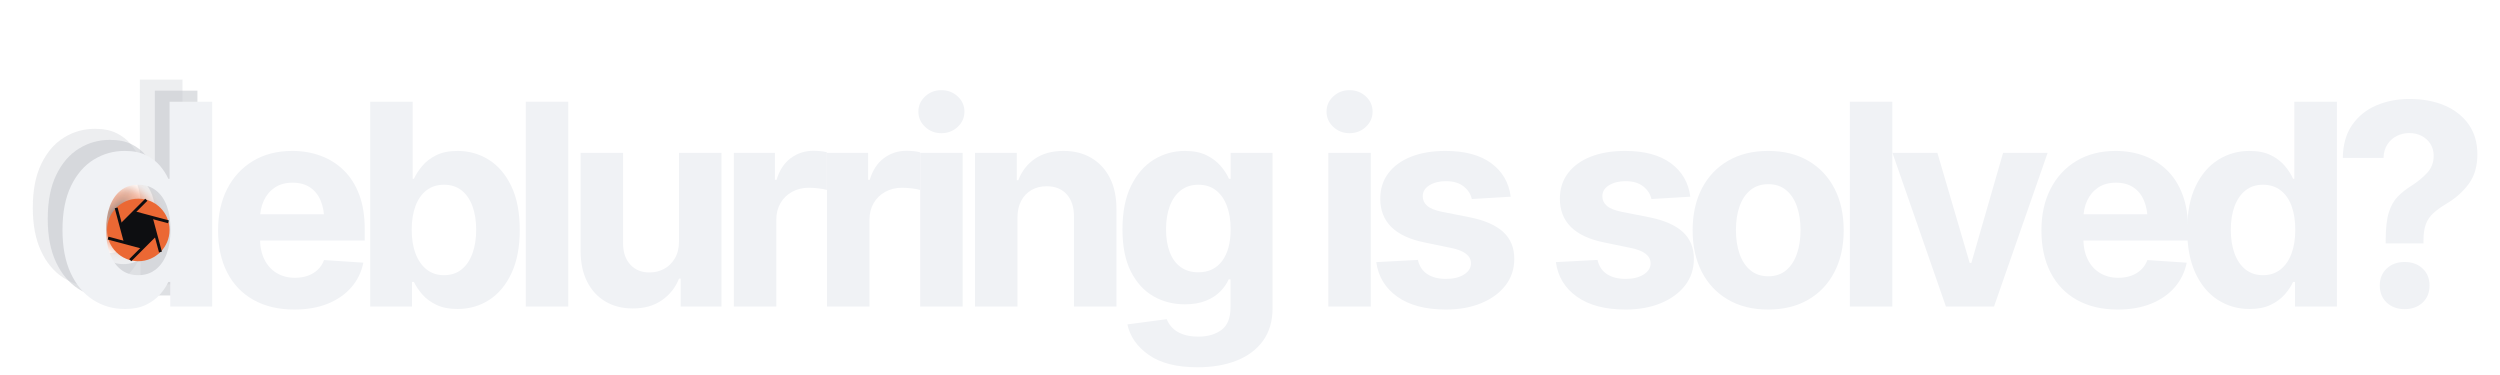
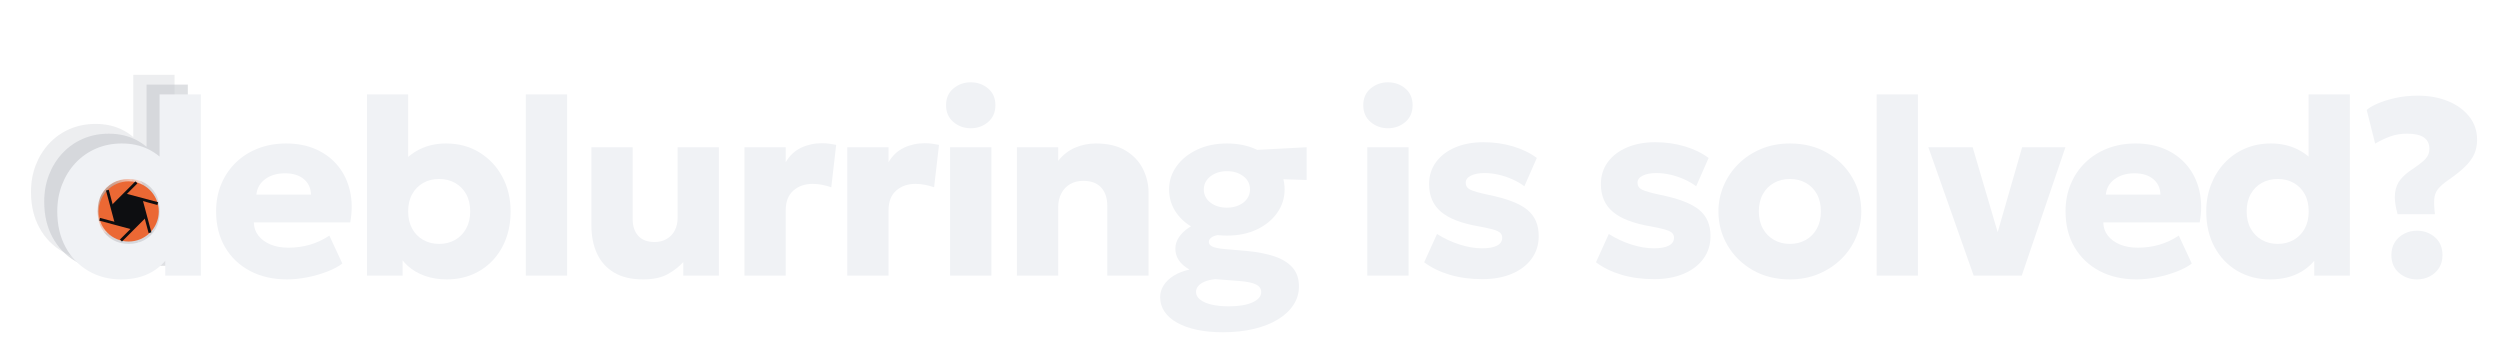
- <svg xmlns="http://www.w3.org/2000/svg" viewBox="0 -2230 18188 2724" role="img" aria-label="deblurring is solved?">
+ <svg xmlns="http://www.w3.org/2000/svg" viewBox="0 -2190 19864 2740" role="img" aria-label="deblurring is solved?">
  <defs>
    <filter id="wdt" x="-60%" y="-60%" width="220%" height="220%">
-       <feGaussianBlur stdDeviation="35.9" />
+       <feGaussianBlur stdDeviation="37.8" />
    </filter>
  </defs>
-   <path d="M908.6 18Q780.6 18 677.6 -48.0Q574.6 -114 514.6 -242.5Q454.6 -371 454.6 -557Q454.6 -749 516.6 -877.0Q578.6 -1005 681.6 -1068.5Q784.6 -1132 906.6 -1132Q1000.6 -1132 1063.6 -1100.5Q1126.6 -1069 1165.6 -1022.0Q1204.6 -975 1224.6 -929H1233.6V-1490H1543.6V0H1238.6V-179H1224.6Q1203.6 -133 1163.6 -87.5Q1123.6 -42 1061.1 -12.0Q998.6 18 908.6 18ZM1005.6 -228Q1080.6 -228 1133.1 -269.5Q1185.6 -311 1213.1 -385.0Q1240.6 -459 1240.6 -558Q1240.6 -658 1213.6 -731.5Q1186.6 -805 1133.6 -845.5Q1080.6 -886 1005.6 -886Q929.6 -886 877.6 -844.0Q825.6 -802 798.6 -728.5Q771.6 -655 771.6 -558Q771.6 -461 798.6 -386.5Q825.6 -312 878.1 -270.0Q930.6 -228 1005.6 -228Z" transform="translate(-216.0 -160.9)" opacity="0.3" fill="#c3c6cc" />
-   <path d="M908.6 18Q780.6 18 677.6 -48.0Q574.6 -114 514.6 -242.5Q454.6 -371 454.6 -557Q454.6 -749 516.6 -877.0Q578.6 -1005 681.6 -1068.5Q784.6 -1132 906.6 -1132Q1000.6 -1132 1063.6 -1100.5Q1126.6 -1069 1165.6 -1022.0Q1204.6 -975 1224.6 -929H1233.6V-1490H1543.6V0H1238.6V-179H1224.6Q1203.6 -133 1163.6 -87.5Q1123.6 -42 1061.1 -12.0Q998.6 18 908.6 18ZM1005.6 -228Q1080.6 -228 1133.1 -269.5Q1185.6 -311 1213.1 -385.0Q1240.6 -459 1240.6 -558Q1240.6 -658 1213.6 -731.5Q1186.6 -805 1133.6 -845.5Q1080.6 -886 1005.6 -886Q929.6 -886 877.6 -844.0Q825.6 -802 798.6 -728.5Q771.6 -655 771.6 -558Q771.6 -461 798.6 -386.5Q825.6 -312 878.1 -270.0Q930.6 -228 1005.6 -228Z" transform="translate(-107.3 -80.5)" opacity="0.55" fill="#c3c6cc" />
-   <g transform="translate(-107.3 -80.5)" opacity=".5" filter="url(#wdt)">
-     <circle cx="1006.1" cy="-557.0" r="227.5" fill="#eb6834" />
-     <polygon points="1133.3,-522.9 1040.2,-429.8 913.0,-463.9 878.9,-591.1 972.0,-684.2 1099.2,-650.1" fill="#0d0e11" />
-     <line x1="1133.3" y1="-522.9" x2="947.6" y2="-337.2" stroke="#0d0e11" stroke-width="21.5" />
-     <line x1="1040.2" y1="-429.8" x2="786.5" y2="-497.8" stroke="#0d0e11" stroke-width="21.5" />
-     <line x1="913.0" y1="-463.9" x2="845.0" y2="-717.6" stroke="#0d0e11" stroke-width="21.5" />
-     <line x1="878.9" y1="-591.1" x2="1064.6" y2="-776.8" stroke="#0d0e11" stroke-width="21.5" />
-     <line x1="972.0" y1="-684.2" x2="1225.7" y2="-616.2" stroke="#0d0e11" stroke-width="21.5" />
-     <line x1="1099.2" y1="-650.1" x2="1167.2" y2="-396.4" stroke="#0d0e11" stroke-width="21.5" />
+   <path d="M962.0 30Q817.0 30 702.0 -37.5Q587.0 -105 521.0 -226.5Q455.0 -348 455.0 -510Q455.0 -625 493.0 -723.0Q531.0 -821 599.5 -894.5Q668.0 -968 762.0 -1009.0Q856.0 -1050 968.0 -1050Q1085.0 -1050 1179.0 -1004.0Q1273.0 -958 1343.0 -867L1268.0 -792V-1440H1596.0V0H1313.0V-265L1358.0 -191Q1314.0 -93 1211.0 -31.5Q1108.0 30 962.0 30ZM1023.0 -252Q1093.0 -252 1149.0 -283.5Q1205.0 -315 1237.0 -373.0Q1269.0 -431 1269.0 -510Q1269.0 -590 1237.5 -647.5Q1206.0 -705 1150.0 -736.5Q1094.0 -768 1023.0 -768Q952.0 -768 896.0 -736.5Q840.0 -705 808.0 -647.5Q776.0 -590 776.0 -510Q776.0 -431 808.5 -373.0Q841.0 -315 897.0 -283.5Q953.0 -252 1023.0 -252Z" transform="translate(-208.8 -155.5)" opacity="0.3" fill="#c3c6cc" />
+   <path d="M962.0 30Q817.0 30 702.0 -37.5Q587.0 -105 521.0 -226.5Q455.0 -348 455.0 -510Q455.0 -625 493.0 -723.0Q531.0 -821 599.5 -894.5Q668.0 -968 762.0 -1009.0Q856.0 -1050 968.0 -1050Q1085.0 -1050 1179.0 -1004.0Q1273.0 -958 1343.0 -867L1268.0 -792V-1440H1596.0V0H1313.0V-265L1358.0 -191Q1314.0 -93 1211.0 -31.5Q1108.0 30 962.0 30ZM1023.0 -252Q1093.0 -252 1149.0 -283.5Q1205.0 -315 1237.0 -373.0Q1269.0 -431 1269.0 -510Q1269.0 -590 1237.5 -647.5Q1206.0 -705 1150.0 -736.5Q1094.0 -768 1023.0 -768Q952.0 -768 896.0 -736.5Q840.0 -705 808.0 -647.5Q776.0 -590 776.0 -510Q776.0 -431 808.5 -373.0Q841.0 -315 897.0 -283.5Q953.0 -252 1023.0 -252Z" transform="translate(-103.7 -77.8)" opacity="0.55" fill="#c3c6cc" />
+   <g transform="translate(-103.7 -77.8)" opacity=".5" filter="url(#wdt)">
+     <circle cx="1022.5" cy="-510.0" r="239.1" fill="#eb6834" />
+     <polygon points="1156.2,-474.2 1058.3,-376.3 924.6,-412.1 888.8,-545.8 986.7,-643.7 1120.4,-607.9" fill="#0d0e11" />
+     <line x1="1156.2" y1="-474.2" x2="961.0" y2="-278.9" stroke="#0d0e11" stroke-width="22.7" />
+     <line x1="1058.3" y1="-376.3" x2="791.6" y2="-447.7" stroke="#0d0e11" stroke-width="22.7" />
+     <line x1="924.6" y1="-412.1" x2="853.2" y2="-678.8" stroke="#0d0e11" stroke-width="22.7" />
+     <line x1="888.8" y1="-545.8" x2="1084.0" y2="-741.1" stroke="#0d0e11" stroke-width="22.7" />
+     <line x1="986.7" y1="-643.7" x2="1253.4" y2="-572.3" stroke="#0d0e11" stroke-width="22.7" />
+     <line x1="1120.4" y1="-607.9" x2="1191.8" y2="-341.2" stroke="#0d0e11" stroke-width="22.7" />
  </g>
-   <path d="M908.6 18Q780.6 18 677.6 -48.0Q574.6 -114 514.6 -242.5Q454.6 -371 454.6 -557Q454.6 -749 516.6 -877.0Q578.6 -1005 681.6 -1068.5Q784.6 -1132 906.6 -1132Q1000.6 -1132 1063.6 -1100.5Q1126.6 -1069 1165.6 -1022.0Q1204.6 -975 1224.6 -929H1233.6V-1490H1543.6V0H1238.6V-179H1224.6Q1203.6 -133 1163.6 -87.5Q1123.6 -42 1061.1 -12.0Q998.6 18 908.6 18ZM1005.6 -228Q1080.6 -228 1133.1 -269.5Q1185.6 -311 1213.1 -385.0Q1240.6 -459 1240.6 -558Q1240.6 -658 1213.6 -731.5Q1186.6 -805 1133.6 -845.5Q1080.6 -886 1005.6 -886Q929.6 -886 877.6 -844.0Q825.6 -802 798.6 -728.5Q771.6 -655 771.6 -558Q771.6 -461 798.6 -386.5Q825.6 -312 878.1 -270.0Q930.6 -228 1005.6 -228Z" fill="#f0f2f5" />
-   <circle cx="1006.1" cy="-557.0" r="227.5" fill="#eb6834" />
-   <polygon points="1133.3,-522.9 1040.2,-429.8 913.0,-463.9 878.9,-591.1 972.0,-684.2 1099.2,-650.1" fill="#0d0e11" />
-   <line x1="1133.3" y1="-522.9" x2="947.6" y2="-337.2" stroke="#0d0e11" stroke-width="21.5" />
-   <line x1="1040.2" y1="-429.8" x2="786.5" y2="-497.8" stroke="#0d0e11" stroke-width="21.5" />
-   <line x1="913.0" y1="-463.9" x2="845.0" y2="-717.6" stroke="#0d0e11" stroke-width="21.5" />
-   <line x1="878.9" y1="-591.1" x2="1064.6" y2="-776.8" stroke="#0d0e11" stroke-width="21.5" />
-   <line x1="972.0" y1="-684.2" x2="1225.7" y2="-616.2" stroke="#0d0e11" stroke-width="21.5" />
-   <line x1="1099.2" y1="-650.1" x2="1167.2" y2="-396.4" stroke="#0d0e11" stroke-width="21.5" />
+   <path d="M962.0 30Q817.0 30 702.0 -37.5Q587.0 -105 521.0 -226.5Q455.0 -348 455.0 -510Q455.0 -625 493.0 -723.0Q531.0 -821 599.5 -894.5Q668.0 -968 762.0 -1009.0Q856.0 -1050 968.0 -1050Q1085.0 -1050 1179.0 -1004.0Q1273.0 -958 1343.0 -867L1268.0 -792V-1440H1596.0V0H1313.0V-265L1358.0 -191Q1314.0 -93 1211.0 -31.5Q1108.0 30 962.0 30ZM1023.0 -252Q1093.0 -252 1149.0 -283.5Q1205.0 -315 1237.0 -373.0Q1269.0 -431 1269.0 -510Q1269.0 -590 1237.5 -647.5Q1206.0 -705 1150.0 -736.5Q1094.0 -768 1023.0 -768Q952.0 -768 896.0 -736.5Q840.0 -705 808.0 -647.5Q776.0 -590 776.0 -510Q776.0 -431 808.5 -373.0Q841.0 -315 897.0 -283.5Q953.0 -252 1023.0 -252Z" fill="#f0f2f5" />
+   <circle cx="1022.5" cy="-510.0" r="239.1" fill="#eb6834" />
+   <polygon points="1156.2,-474.2 1058.3,-376.3 924.6,-412.1 888.8,-545.8 986.7,-643.7 1120.4,-607.9" fill="#0d0e11" />
+   <line x1="1156.2" y1="-474.2" x2="961.0" y2="-278.9" stroke="#0d0e11" stroke-width="22.7" />
+   <line x1="1058.3" y1="-376.3" x2="791.6" y2="-447.7" stroke="#0d0e11" stroke-width="22.7" />
+   <line x1="924.6" y1="-412.1" x2="853.2" y2="-678.8" stroke="#0d0e11" stroke-width="22.7" />
+   <line x1="888.8" y1="-545.8" x2="1084.0" y2="-741.1" stroke="#0d0e11" stroke-width="22.7" />
+   <line x1="986.7" y1="-643.7" x2="1253.4" y2="-572.3" stroke="#0d0e11" stroke-width="22.7" />
+   <line x1="1120.4" y1="-607.9" x2="1191.8" y2="-341.2" stroke="#0d0e11" stroke-width="22.7" />
  <g fill="#f0f2f5">
-     <path d="M2141.44 22Q1969.44 22 1844.44 -48.0Q1719.44 -118 1652.94 -247.5Q1586.44 -377 1586.44 -554Q1586.44 -726 1652.94 -856.0Q1719.44 -986 1840.94 -1059.0Q1962.44 -1132 2126.44 -1132Q2237.44 -1132 2333.44 -1096.5Q2429.44 -1061 2501.44 -990.5Q2573.44 -920 2613.44 -813.5Q2653.44 -707 2653.44 -564V-480H1709.44V-671H2503.44L2359.44 -621Q2359.44 -706 2333.44 -769.0Q2307.44 -832 2255.94 -866.5Q2204.44 -901 2128.44 -901Q2052.44 -901 1999.94 -866.0Q1947.44 -831 1919.44 -771.0Q1891.44 -711 1891.44 -633V-498Q1891.44 -407 1923.44 -342.5Q1955.44 -278 2012.94 -243.5Q2070.44 -209 2145.44 -209Q2197.44 -209 2239.44 -224.0Q2281.44 -239 2311.94 -268.0Q2342.44 -297 2357.44 -338L2643.44 -319Q2622.44 -216 2555.94 -139.5Q2489.44 -63 2384.44 -20.5Q2279.44 22 2141.44 22Z" />
-     <path d="M3328.28 18Q3238.28 18 3175.28 -12.0Q3112.28 -42 3072.78 -87.5Q3033.28 -133 3011.28 -179H2997.28V0H2693.28V-1490H3002.28V-929H3011.28Q3032.28 -975 3071.28 -1022.0Q3110.28 -1069 3173.28 -1100.5Q3236.28 -1132 3329.28 -1132Q3452.28 -1132 3554.78 -1068.5Q3657.28 -1005 3719.28 -877.0Q3781.28 -749 3781.28 -557Q3781.28 -371 3721.28 -242.5Q3661.28 -114 3558.78 -48.0Q3456.28 18 3328.28 18ZM3230.28 -228Q3306.28 -228 3358.28 -270.0Q3410.28 -312 3437.28 -386.5Q3464.28 -461 3464.28 -558Q3464.28 -655 3437.78 -728.5Q3411.28 -802 3359.28 -844.0Q3307.28 -886 3230.28 -886Q3155.28 -886 3102.78 -845.5Q3050.28 -805 3022.78 -731.5Q2995.28 -658 2995.28 -558Q2995.28 -459 3023.28 -385.0Q3051.28 -311 3103.78 -269.5Q3156.28 -228 3230.28 -228Z" />
-     <path d="M4134.12 -1490V0H3825.12V-1490Z" />
-     <path d="M4939.96 -475V-1118H5248.96V0H4951.96V-203H4939.96Q4901.96 -106 4814.96 -45.5Q4727.96 15 4601.96 14Q4489.96 14 4404.46 -36.5Q4318.96 -87 4271.46 -181.0Q4223.96 -275 4223.96 -406V-1118H4532.96V-460Q4532.96 -362 4585.96 -304.5Q4638.96 -247 4726.96 -248Q4782.96 -248 4830.96 -273.5Q4878.96 -299 4909.46 -350.0Q4939.96 -401 4939.96 -475Z" />
-     <path d="M5338.8 0V-1118H5637.8V-922H5649.8Q5680.8 -1026 5752.8 -1079.5Q5824.8 -1133 5917.8 -1133Q5941.8 -1133 5968.3 -1130.5Q5994.8 -1128 6015.8 -1122V-848Q5993.8 -855 5955.3 -859.5Q5916.8 -864 5883.8 -864Q5816.8 -864 5762.8 -834.5Q5708.8 -805 5678.3 -752.5Q5647.8 -700 5647.8 -632V0Z" />
-     <path d="M6016.64 0V-1118H6315.64V-922H6327.64Q6358.64 -1026 6430.64 -1079.5Q6502.64 -1133 6595.64 -1133Q6619.64 -1133 6646.14 -1130.5Q6672.64 -1128 6693.64 -1122V-848Q6671.64 -855 6633.14 -859.5Q6594.64 -864 6561.64 -864Q6494.64 -864 6440.64 -834.5Q6386.64 -805 6356.14 -752.5Q6325.64 -700 6325.64 -632V0Z" />
-     <path d="M6694.48 0V-1118H7003.48V0ZM6848.48 -1261Q6779.48 -1261 6730.48 -1307.0Q6681.48 -1353 6681.48 -1418Q6681.48 -1483 6730.48 -1528.5Q6779.48 -1574 6848.48 -1574Q6918.48 -1574 6967.48 -1528.5Q7016.48 -1483 7016.48 -1418Q7016.48 -1353 6967.48 -1307.0Q6918.48 -1261 6848.48 -1261Z" />
-     <path d="M7402.32 -646V0H7093.32V-1118H7397.32V-919H7408.32Q7446.32 -1018 7529.32 -1075.0Q7612.32 -1132 7737.32 -1132Q7853.32 -1132 7939.82 -1081.0Q8026.32 -1030 8074.32 -936.0Q8122.32 -842 8122.32 -711V0H7813.32V-656Q7813.32 -758 7760.32 -816.5Q7707.32 -875 7614.32 -875Q7552.32 -875 7504.32 -847.5Q7456.32 -820 7429.32 -769.0Q7402.32 -718 7402.32 -646Z" />
-     <path d="M8712.16 442Q8486.16 442 8358.16 352.5Q8230.16 263 8202.16 130L8488.16 92Q8501.16 126 8529.16 155.0Q8557.16 184 8604.16 201.5Q8651.16 219 8719.16 219Q8820.16 219 8886.16 170.5Q8952.16 122 8952.16 7V-198H8939.16Q8919.16 -152 8878.16 -110.0Q8837.16 -68 8773.16 -42.0Q8709.16 -16 8620.16 -16Q8494.16 -16 8391.66 -74.5Q8289.16 -133 8227.66 -254.0Q8166.16 -375 8166.16 -560Q8166.16 -751 8228.66 -878.0Q8291.16 -1005 8394.16 -1068.5Q8497.16 -1132 8620.16 -1132Q8714.16 -1132 8777.66 -1100.5Q8841.16 -1069 8881.16 -1022.0Q8921.16 -975 8941.16 -929H8953.16V-1118H9258.16V12Q9258.16 154 9188.16 250.0Q9118.16 346 8995.16 394.0Q8872.16 442 8712.16 442ZM8718.16 -249Q8830.16 -249 8891.66 -332.0Q8953.16 -415 8953.16 -562Q8953.16 -660 8925.66 -732.5Q8898.16 -805 8846.16 -845.5Q8794.16 -886 8718.16 -886Q8642.16 -886 8589.66 -844.5Q8537.16 -803 8510.16 -730.0Q8483.16 -657 8483.16 -562Q8483.16 -466 8510.16 -395.5Q8537.16 -325 8589.66 -287.0Q8642.16 -249 8718.16 -249Z" />
-     <path d="M9663.84 0V-1118H9972.84V0ZM9817.84 -1261Q9748.84 -1261 9699.84 -1307.0Q9650.84 -1353 9650.84 -1418Q9650.84 -1483 9699.84 -1528.5Q9748.84 -1574 9817.84 -1574Q9887.84 -1574 9936.84 -1528.5Q9985.84 -1483 9985.84 -1418Q9985.84 -1353 9936.84 -1307.0Q9887.84 -1261 9817.84 -1261Z" />
-     <path d="M10990.68 -799 10707.68 -782Q10696.68 -835 10648.68 -873.5Q10600.68 -912 10519.68 -912Q10447.68 -912 10399.18 -882.0Q10350.68 -852 10350.68 -802Q10350.68 -762 10382.18 -733.5Q10413.68 -705 10490.68 -689L10693.68 -649Q10856.68 -616 10936.68 -542.0Q11016.68 -468 11016.68 -347Q11016.68 -236 10952.68 -153.5Q10888.68 -71 10776.68 -24.5Q10664.68 22 10519.68 22Q10297.68 22 10166.18 -71.0Q10034.68 -164 10012.68 -323L10315.68 -339Q10330.68 -271 10383.68 -236.0Q10436.68 -201 10519.68 -201Q10600.68 -201 10651.18 -233.0Q10701.68 -265 10701.68 -314Q10701.68 -397 10557.68 -426L10364.68 -466Q10201.68 -499 10121.68 -579.0Q10041.68 -659 10041.68 -784Q10041.68 -892 10100.68 -970.0Q10159.68 -1048 10266.18 -1090.0Q10372.68 -1132 10515.68 -1132Q10727.68 -1132 10849.18 -1042.5Q10970.68 -953 10990.68 -799Z" />
-     <path d="M12297.36 -799 12014.36 -782Q12003.36 -835 11955.36 -873.5Q11907.36 -912 11826.36 -912Q11754.36 -912 11705.86 -882.0Q11657.36 -852 11657.36 -802Q11657.36 -762 11688.86 -733.5Q11720.36 -705 11797.36 -689L12000.36 -649Q12163.36 -616 12243.36 -542.0Q12323.36 -468 12323.36 -347Q12323.36 -236 12259.36 -153.5Q12195.36 -71 12083.36 -24.5Q11971.36 22 11826.36 22Q11604.36 22 11472.86 -71.0Q11341.36 -164 11319.36 -323L11622.36 -339Q11637.36 -271 11690.36 -236.0Q11743.36 -201 11826.36 -201Q11907.36 -201 11957.86 -233.0Q12008.36 -265 12008.36 -314Q12008.36 -397 11864.36 -426L11671.36 -466Q11508.36 -499 11428.36 -579.0Q11348.36 -659 11348.36 -784Q11348.36 -892 11407.36 -970.0Q11466.36 -1048 11572.86 -1090.0Q11679.36 -1132 11822.36 -1132Q12034.36 -1132 12155.86 -1042.5Q12277.36 -953 12297.36 -799Z" />
-     <path d="M12863.2 22Q12694.2 22 12570.7 -50.5Q12447.2 -123 12380.7 -252.5Q12314.2 -382 12314.2 -554Q12314.2 -728 12380.7 -857.5Q12447.2 -987 12570.7 -1059.5Q12694.2 -1132 12863.2 -1132Q13033.2 -1132 13156.7 -1059.5Q13280.2 -987 13346.7 -857.5Q13413.2 -728 13413.2 -554Q13413.2 -382 13346.7 -252.5Q13280.2 -123 13156.7 -50.5Q13033.2 22 12863.2 22ZM12865.2 -220Q12942.2 -220 12994.2 -263.5Q13046.2 -307 13072.7 -383.0Q13099.2 -459 13099.2 -556Q13099.2 -654 13072.7 -729.0Q13046.2 -804 12994.2 -847.0Q12942.2 -890 12865.2 -890Q12787.2 -890 12734.7 -847.0Q12682.2 -804 12655.7 -729.0Q12629.2 -654 12629.2 -556Q12629.2 -459 12655.7 -383.0Q12682.2 -307 12734.7 -263.5Q12787.2 -220 12865.2 -220Z" />
-     <path d="M13767.04 -1490V0H13458.04V-1490Z" />
-     <path d="M14896.88 -1118 14506.88 0H14156.88L13767.88 -1118H14094.88L14329.88 -317H14341.88L14572.88 -1118Z" />
-     <path d="M15406.72 22Q15234.72 22 15109.72 -48.0Q14984.72 -118 14918.22 -247.5Q14851.72 -377 14851.72 -554Q14851.72 -726 14918.22 -856.0Q14984.72 -986 15106.22 -1059.0Q15227.72 -1132 15391.72 -1132Q15502.72 -1132 15598.72 -1096.5Q15694.72 -1061 15766.72 -990.5Q15838.72 -920 15878.72 -813.5Q15918.72 -707 15918.72 -564V-480H14974.72V-671H15768.72L15624.72 -621Q15624.72 -706 15598.72 -769.0Q15572.72 -832 15521.22 -866.5Q15469.72 -901 15393.72 -901Q15317.72 -901 15265.22 -866.0Q15212.72 -831 15184.72 -771.0Q15156.72 -711 15156.72 -633V-498Q15156.72 -407 15188.72 -342.5Q15220.72 -278 15278.22 -243.5Q15335.72 -209 15410.72 -209Q15462.72 -209 15504.72 -224.0Q15546.72 -239 15577.22 -268.0Q15607.72 -297 15622.72 -338L15908.72 -319Q15887.72 -216 15821.22 -139.5Q15754.72 -63 15649.72 -20.5Q15544.72 22 15406.72 22Z" />
-     <path d="M16366.56 18Q16238.56 18 16135.56 -48.0Q16032.56 -114 15972.56 -242.5Q15912.56 -371 15912.56 -557Q15912.56 -749 15974.56 -877.0Q16036.56 -1005 16139.56 -1068.5Q16242.56 -1132 16364.56 -1132Q16458.56 -1132 16521.56 -1100.5Q16584.56 -1069 16623.56 -1022.0Q16662.56 -975 16682.56 -929H16691.56V-1490H17001.56V0H16696.56V-179H16682.56Q16661.56 -133 16621.56 -87.5Q16581.56 -42 16519.06 -12.0Q16456.56 18 16366.56 18ZM16463.56 -228Q16538.56 -228 16591.06 -269.5Q16643.56 -311 16671.06 -385.0Q16698.56 -459 16698.56 -558Q16698.56 -658 16671.56 -731.5Q16644.56 -805 16591.56 -845.5Q16538.56 -886 16463.56 -886Q16387.56 -886 16335.56 -844.0Q16283.56 -802 16256.56 -728.5Q16229.56 -655 16229.56 -558Q16229.56 -461 16256.56 -386.5Q16283.56 -312 16336.06 -270.0Q16388.56 -228 16463.56 -228Z" />
-     <path d="M17356.4 -459V-483Q17356.4 -611 17378.9 -683.5Q17401.4 -756 17443.9 -799.5Q17486.4 -843 17547.4 -881Q17614.4 -924 17659.9 -974.5Q17705.4 -1025 17705.4 -1096Q17705.4 -1147 17681.4 -1184.0Q17657.4 -1221 17617.4 -1241.5Q17577.4 -1262 17527.4 -1262Q17480.4 -1262 17438.4 -1241.5Q17396.4 -1221 17369.4 -1180.5Q17342.4 -1140 17340.4 -1081H17044.4Q17046.4 -1226 17112.4 -1321.0Q17178.4 -1416 17287.9 -1463.0Q17397.4 -1510 17529.4 -1510Q17674.4 -1510 17785.4 -1462.5Q17896.4 -1415 17959.9 -1325.0Q18023.4 -1235 18023.4 -1107Q18023.4 -979 17961.9 -894.0Q17900.4 -809 17798.4 -748Q17741.4 -714 17703.9 -680.0Q17666.4 -646 17648.9 -600.0Q17631.4 -554 17631.4 -483V-459ZM17494.4 19Q17414.4 19 17363.9 -28.5Q17313.4 -76 17313.4 -153Q17313.4 -229 17363.9 -276.5Q17414.4 -324 17494.4 -324Q17574.4 -324 17624.9 -276.5Q17675.4 -229 17675.4 -153Q17675.4 -76 17624.9 -28.5Q17574.4 19 17494.4 19Z" />
+     <path d="M2281.0 30Q2113.0 30 1986.0 -37.5Q1859.0 -105 1788.0 -226.5Q1717.0 -348 1717.0 -511Q1717.0 -629 1758.5 -728.0Q1800.0 -827 1874.5 -899.0Q1949.0 -971 2050.5 -1010.5Q2152.0 -1050 2274.0 -1050Q2408.0 -1050 2513.0 -1002.5Q2618.0 -955 2686.5 -870.5Q2755.0 -786 2781.0 -671.5Q2807.0 -557 2783.0 -423H2017.0Q2018.0 -363 2053.0 -318.0Q2088.0 -273 2149.0 -247.5Q2210.0 -222 2291.0 -222Q2381.0 -222 2462.0 -245.5Q2543.0 -269 2617.0 -318L2720.0 -96Q2673.0 -60 2598.5 -31.5Q2524.0 -3 2440.5 13.5Q2357.0 30 2281.0 30ZM2037.0 -644H2471.0Q2469.0 -721 2414.0 -767.0Q2359.0 -813 2265.0 -813Q2170.0 -813 2107.5 -767.0Q2045.0 -721 2037.0 -644Z" />
+     <path d="M3550.0 30Q3455.0 30 3376.0 2.0Q3297.0 -26 3240.5 -77.0Q3184.0 -128 3154.0 -195L3199.0 -268V0H2916.0V-1440H3243.0V-790L3169.0 -865Q3239.0 -956 3333.0 -1003.0Q3427.0 -1050 3544.0 -1050Q3694.0 -1050 3810.0 -978.5Q3926.0 -907 3991.5 -785.0Q4057.0 -663 4057.0 -510Q4057.0 -389 4019.0 -289.5Q3981.0 -190 3912.5 -118.5Q3844.0 -47 3752.0 -8.5Q3660.0 30 3550.0 30ZM3489.0 -252Q3560.0 -252 3615.5 -283.5Q3671.0 -315 3703.5 -373.0Q3736.0 -431 3736.0 -510Q3736.0 -590 3704.0 -647.5Q3672.0 -705 3616.0 -736.5Q3560.0 -768 3489.0 -768Q3418.0 -768 3362.5 -736.5Q3307.0 -705 3275.0 -647.5Q3243.0 -590 3243.0 -510Q3243.0 -431 3275.0 -373.0Q3307.0 -315 3363.0 -283.5Q3419.0 -252 3489.0 -252Z" />
+     <path d="M4178.0 0V-1440H4506.0V0Z" />
+     <path d="M5109.0 30Q4970.0 30 4879.0 -24.5Q4788.0 -79 4743.5 -175.5Q4699.0 -272 4699.0 -400V-1020H5027.0V-449Q5027.0 -365 5071.5 -316.0Q5116.0 -267 5201.0 -267Q5256.0 -267 5297.5 -291.5Q5339.0 -316 5361.5 -359.0Q5384.0 -402 5384.0 -459V-1020H5712.0V0H5429.0V-108Q5380.0 -53 5305.0 -11.5Q5230.0 30 5109.0 30Z" />
+     <path d="M5915.0 0V-1020H6243.0V-901Q6289.0 -980 6365.0 -1016.0Q6441.0 -1052 6530.0 -1052Q6564.0 -1052 6591.0 -1048.0Q6618.0 -1044 6644.0 -1039L6605.0 -702Q6571.0 -714 6533.0 -721.5Q6495.0 -729 6457.0 -729Q6364.0 -729 6303.5 -675.5Q6243.0 -622 6243.0 -519V0Z" />
+     <path d="M6732.0 0V-1020H7060.0V-901Q7106.0 -980 7182.0 -1016.0Q7258.0 -1052 7347.0 -1052Q7381.0 -1052 7408.0 -1048.0Q7435.0 -1044 7461.0 -1039L7422.0 -702Q7388.0 -714 7350.0 -721.5Q7312.0 -729 7274.0 -729Q7181.0 -729 7120.5 -675.5Q7060.0 -622 7060.0 -519V0Z" />
+     <path d="M7549.0 0V-1020H7877.0V0ZM7713.0 -1171Q7634.0 -1171 7575.5 -1220.5Q7517.0 -1270 7517.0 -1354Q7517.0 -1438 7575.5 -1487.0Q7634.0 -1536 7713.0 -1536Q7793.0 -1536 7851.0 -1487.0Q7909.0 -1438 7909.0 -1354Q7909.0 -1270 7851.0 -1220.5Q7793.0 -1171 7713.0 -1171Z" />
+     <path d="M8080.0 0V-1020H8408.0V-912Q8465.0 -984 8543.0 -1017.0Q8621.0 -1050 8707.0 -1050Q8851.0 -1050 8944.0 -993.5Q9037.0 -937 9081.5 -847.5Q9126.0 -758 9126.0 -658V0H8798.0V-555Q8798.0 -647 8749.5 -700.0Q8701.0 -753 8607.0 -753Q8547.0 -753 8502.5 -727.0Q8458.0 -701 8433.0 -653.5Q8408.0 -606 8408.0 -545V0Z" />
+     <path d="M9716.0 450Q9602.0 450 9510.5 430.5Q9419.0 411 9353.5 374.5Q9288.0 338 9253.0 286.5Q9218.0 235 9218.0 171Q9218.0 121 9246.0 77.0Q9274.0 33 9326.0 0.5Q9378.0 -32 9451.0 -48Q9394.0 -81 9366.5 -122.0Q9339.0 -163 9339.0 -215Q9339.0 -262 9367.0 -304.5Q9395.0 -347 9445.0 -380.5Q9495.0 -414 9562.0 -433.5Q9629.0 -453 9708.0 -452L9767.0 -329Q9711.0 -329 9675.0 -322.0Q9639.0 -315 9622.0 -300.5Q9605.0 -286 9605.0 -268Q9605.0 -244 9633.5 -230.5Q9662.0 -217 9732.0 -211L9906.0 -196Q10033.0 -184 10126.0 -153.0Q10219.0 -122 10270.0 -64.0Q10321.0 -6 10321.0 86Q10321.0 165 10278.0 231.5Q10235.0 298 10155.5 347.0Q10076.0 396 9964.5 423.0Q9853.0 450 9716.0 450ZM9764.0 244Q9883.0 244 9952.0 212.5Q10021.0 181 10021.0 131Q10021.0 91 9980.0 70.5Q9939.0 50 9850.0 43L9656.0 28Q9607.0 33 9572.5 47.5Q9538.0 62 9520.5 83.0Q9503.0 104 9503.0 130Q9503.0 164 9535.0 190.0Q9567.0 216 9625.5 230.0Q9684.0 244 9764.0 244ZM9749.0 -318Q9613.0 -318 9509.5 -366.5Q9406.0 -415 9347.5 -498.0Q9289.0 -581 9289.0 -685Q9289.0 -786 9348.5 -869.0Q9408.0 -952 9512.0 -1001.0Q9616.0 -1050 9749.0 -1050Q9881.0 -1050 9984.5 -1001.5Q10088.0 -953 10147.5 -870.5Q10207.0 -788 10207.0 -685Q10207.0 -583 10148.5 -499.5Q10090.0 -416 9987.0 -367.0Q9884.0 -318 9749.0 -318ZM9749.0 -540Q9801.0 -540 9842.5 -558.5Q9884.0 -577 9908.0 -609.5Q9932.0 -642 9932.0 -685Q9932.0 -749 9879.5 -789.5Q9827.0 -830 9749.0 -830Q9696.0 -830 9654.5 -811.0Q9613.0 -792 9589.0 -759.5Q9565.0 -727 9565.0 -685Q9565.0 -621 9617.5 -580.5Q9670.0 -540 9749.0 -540ZM9902.0 -775 9778.0 -988 10382.0 -1020V-760Z" />
+     <path d="M10864.0 0V-1020H11192.0V0ZM11028.0 -1171Q10949.0 -1171 10890.5 -1220.5Q10832.0 -1270 10832.0 -1354Q10832.0 -1438 10890.5 -1487.0Q10949.0 -1536 11028.0 -1536Q11108.0 -1536 11166.0 -1487.0Q11224.0 -1438 11224.0 -1354Q11224.0 -1270 11166.0 -1220.5Q11108.0 -1171 11028.0 -1171Z" />
+     <path d="M11778.0 28Q11636.0 28 11518.5 -7.0Q11401.0 -42 11316.0 -106L11418.0 -331Q11501.0 -278 11596.0 -247.5Q11691.0 -217 11776.0 -217Q11854.0 -217 11895.0 -238.5Q11936.0 -260 11936.0 -301Q11936.0 -337 11898.5 -354.0Q11861.0 -371 11752.0 -391Q11546.0 -426 11450.5 -506.5Q11355.0 -587 11355.0 -727Q11355.0 -827 11410.0 -902.0Q11465.0 -977 11562.5 -1018.5Q11660.0 -1060 11787.0 -1060Q11911.0 -1060 12021.5 -1027.0Q12132.0 -994 12211.0 -935L12112.0 -710Q12071.0 -741 12017.5 -765.0Q11964.0 -789 11907.0 -802.0Q11850.0 -815 11796.0 -815Q11729.0 -815 11687.5 -794.5Q11646.0 -774 11646.0 -738Q11646.0 -701 11682.0 -683.0Q11718.0 -665 11826.0 -642Q12044.0 -598 12135.0 -523.5Q12226.0 -449 12226.0 -315Q12226.0 -211 12169.5 -134.0Q12113.0 -57 12012.5 -14.5Q11912.0 28 11778.0 28Z" />
+     <path d="M13143.0 28Q13001.0 28 12883.5 -7.0Q12766.0 -42 12681.0 -106L12783.0 -331Q12866.0 -278 12961.0 -247.5Q13056.0 -217 13141.0 -217Q13219.0 -217 13260.0 -238.5Q13301.0 -260 13301.0 -301Q13301.0 -337 13263.5 -354.0Q13226.0 -371 13117.0 -391Q12911.0 -426 12815.5 -506.5Q12720.0 -587 12720.0 -727Q12720.0 -827 12775.0 -902.0Q12830.0 -977 12927.5 -1018.5Q13025.0 -1060 13152.0 -1060Q13276.0 -1060 13386.5 -1027.0Q13497.0 -994 13576.0 -935L13477.0 -710Q13436.0 -741 13382.5 -765.0Q13329.0 -789 13272.0 -802.0Q13215.0 -815 13161.0 -815Q13094.0 -815 13052.5 -794.5Q13011.0 -774 13011.0 -738Q13011.0 -701 13047.0 -683.0Q13083.0 -665 13191.0 -642Q13409.0 -598 13500.0 -523.5Q13591.0 -449 13591.0 -315Q13591.0 -211 13534.5 -134.0Q13478.0 -57 13377.5 -14.5Q13277.0 28 13143.0 28Z" />
+     <path d="M14222.0 30Q14055.0 30 13927.0 -43.5Q13799.0 -117 13726.5 -240.0Q13654.0 -363 13654.0 -510Q13654.0 -617 13695.5 -714.5Q13737.0 -812 13813.0 -887.5Q13889.0 -963 13993.0 -1006.5Q14097.0 -1050 14222.0 -1050Q14389.0 -1050 14517.0 -976.5Q14645.0 -903 14717.0 -780.0Q14789.0 -657 14789.0 -510Q14789.0 -403 14748.0 -305.5Q14707.0 -208 14631.0 -133.0Q14555.0 -58 14451.0 -14.0Q14347.0 30 14222.0 30ZM14222.0 -252Q14292.0 -252 14348.0 -283.5Q14404.0 -315 14436.0 -373.0Q14468.0 -431 14468.0 -510Q14468.0 -590 14436.5 -647.5Q14405.0 -705 14349.0 -736.5Q14293.0 -768 14222.0 -768Q14151.0 -768 14095.0 -736.5Q14039.0 -705 14007.0 -647.5Q13975.0 -590 13975.0 -510Q13975.0 -431 14007.5 -373.0Q14040.0 -315 14096.0 -283.5Q14152.0 -252 14222.0 -252Z" />
+     <path d="M14911.0 0V-1440H15239.0V0Z" />
+     <path d="M15682.0 0 15322.0 -1020H15674.0L15891.0 -283H15855.0L16067.0 -1020H16411.0L16064.0 0Z" />
+     <path d="M16976.0 30Q16808.0 30 16681.0 -37.5Q16554.0 -105 16483.0 -226.5Q16412.0 -348 16412.0 -511Q16412.0 -629 16453.5 -728.0Q16495.0 -827 16569.5 -899.0Q16644.0 -971 16745.5 -1010.5Q16847.0 -1050 16969.0 -1050Q17103.0 -1050 17208.0 -1002.5Q17313.0 -955 17381.5 -870.5Q17450.0 -786 17476.0 -671.5Q17502.0 -557 17478.0 -423H16712.0Q16713.0 -363 16748.0 -318.0Q16783.0 -273 16844.0 -247.5Q16905.0 -222 16986.0 -222Q17076.0 -222 17157.0 -245.5Q17238.0 -269 17312.0 -318L17415.0 -96Q17368.0 -60 17293.5 -31.5Q17219.0 -3 17135.5 13.5Q17052.0 30 16976.0 30ZM16732.0 -644H17166.0Q17164.0 -721 17109.0 -767.0Q17054.0 -813 16960.0 -813Q16865.0 -813 16802.5 -767.0Q16740.0 -721 16732.0 -644Z" />
+     <path d="M18037.0 30Q17892.0 30 17777.0 -37.5Q17662.0 -105 17596.0 -226.5Q17530.0 -348 17530.0 -510Q17530.0 -625 17568.0 -723.0Q17606.0 -821 17674.5 -894.5Q17743.0 -968 17837.0 -1009.0Q17931.0 -1050 18043.0 -1050Q18160.0 -1050 18254.0 -1004.0Q18348.0 -958 18418.0 -867L18343.0 -792V-1440H18671.0V0H18388.0V-265L18433.0 -191Q18389.0 -93 18286.0 -31.5Q18183.0 30 18037.0 30ZM18098.0 -252Q18168.0 -252 18224.0 -283.5Q18280.0 -315 18312.0 -373.0Q18344.0 -431 18344.0 -510Q18344.0 -590 18312.5 -647.5Q18281.0 -705 18225.0 -736.5Q18169.0 -768 18098.0 -768Q18027.0 -768 17971.0 -736.5Q17915.0 -705 17883.0 -647.5Q17851.0 -590 17851.0 -510Q17851.0 -431 17883.5 -373.0Q17916.0 -315 17972.0 -283.5Q18028.0 -252 18098.0 -252Z" />
+     <path d="M19050.0 -488Q19022.0 -590 19030.0 -655.5Q19038.0 -721 19073.5 -764.0Q19109.0 -807 19164.0 -843Q19245.0 -897 19274.0 -930.0Q19303.0 -963 19303.0 -1007Q19303.0 -1068 19259.0 -1098.0Q19215.0 -1128 19126.0 -1128Q19054.0 -1128 18995.0 -1107.0Q18936.0 -1086 18872.0 -1049L18805.0 -1316Q18827.0 -1338 18885.5 -1364.5Q18944.0 -1391 19028.5 -1410.5Q19113.0 -1430 19211.0 -1430Q19344.0 -1430 19450.5 -1386.5Q19557.0 -1343 19619.5 -1264.0Q19682.0 -1185 19682.0 -1080Q19682.0 -1016 19659.0 -965.0Q19636.0 -914 19585.0 -864.5Q19534.0 -815 19451.0 -758Q19395.0 -719 19370.0 -686.0Q19345.0 -653 19341.5 -607.5Q19338.0 -562 19347.0 -488ZM19204.0 30Q19122.0 30 19061.5 -22.0Q19001.0 -74 19001.0 -163Q19001.0 -223 19028.5 -266.0Q19056.0 -309 19102.5 -333.0Q19149.0 -357 19204.0 -357Q19287.0 -357 19347.0 -305.0Q19407.0 -253 19407.0 -163Q19407.0 -103 19379.0 -60.0Q19351.0 -17 19305.0 6.5Q19259.0 30 19204.0 30Z" />
  </g>
</svg>
